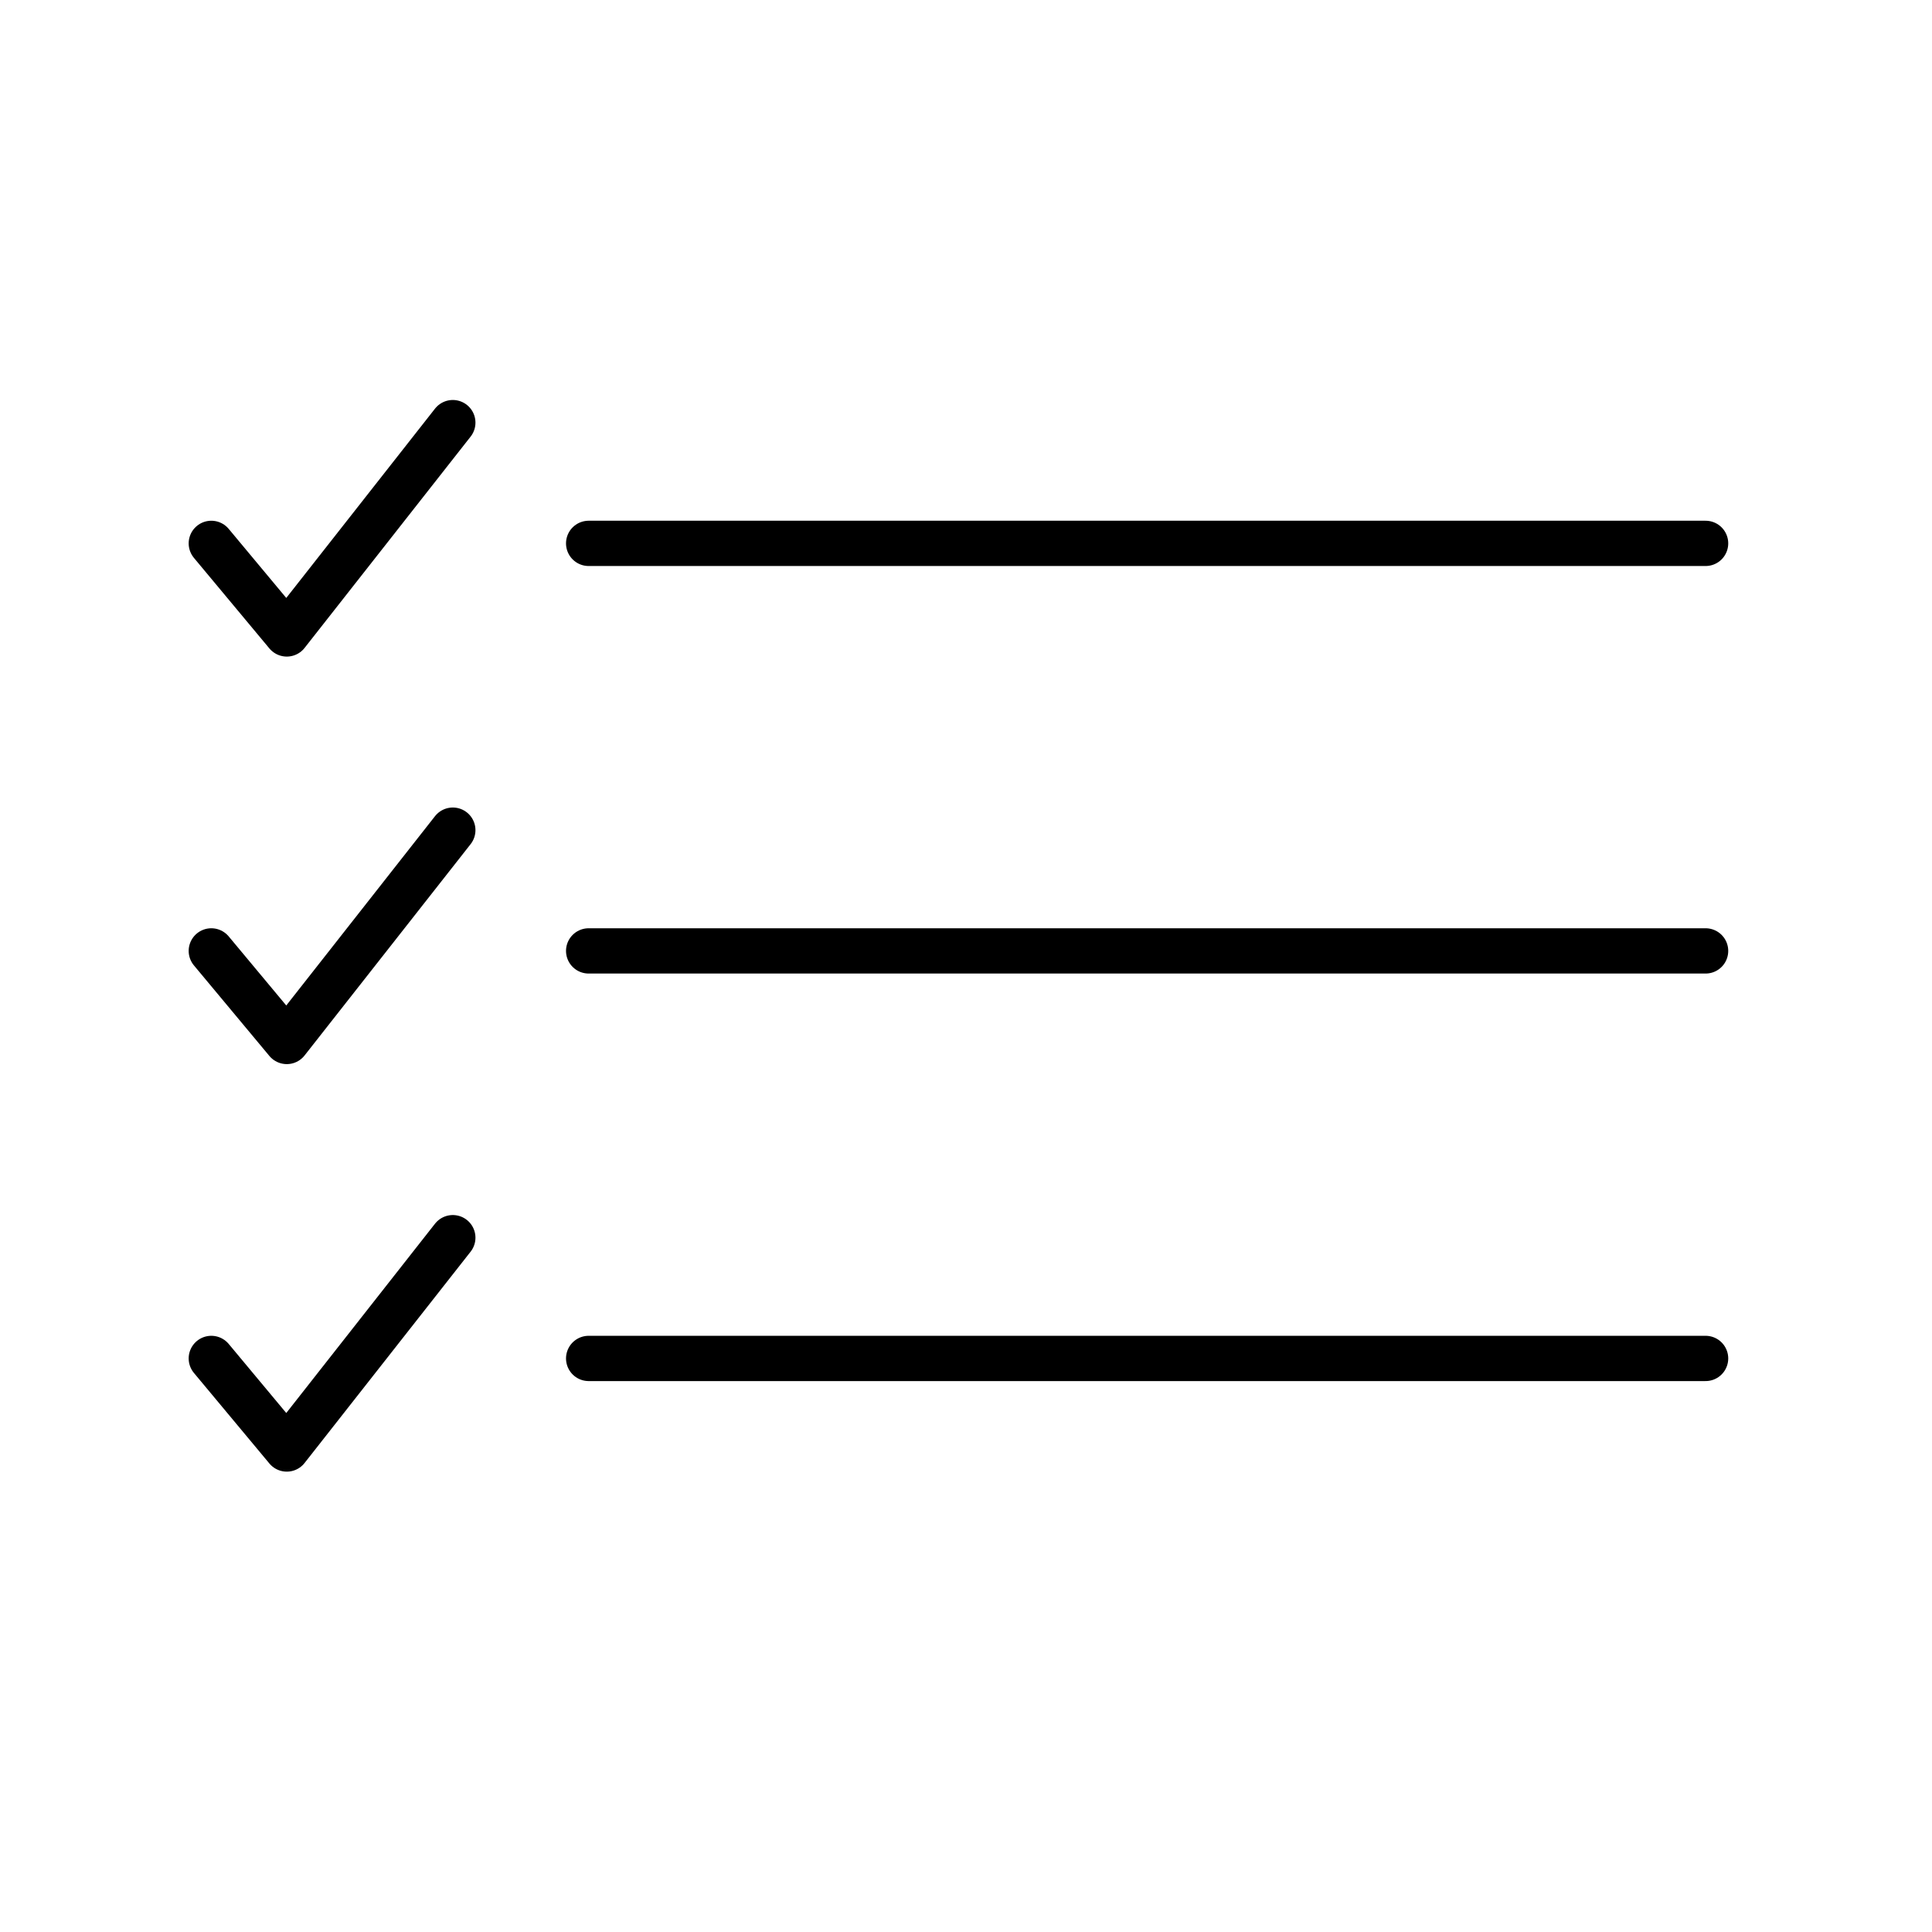
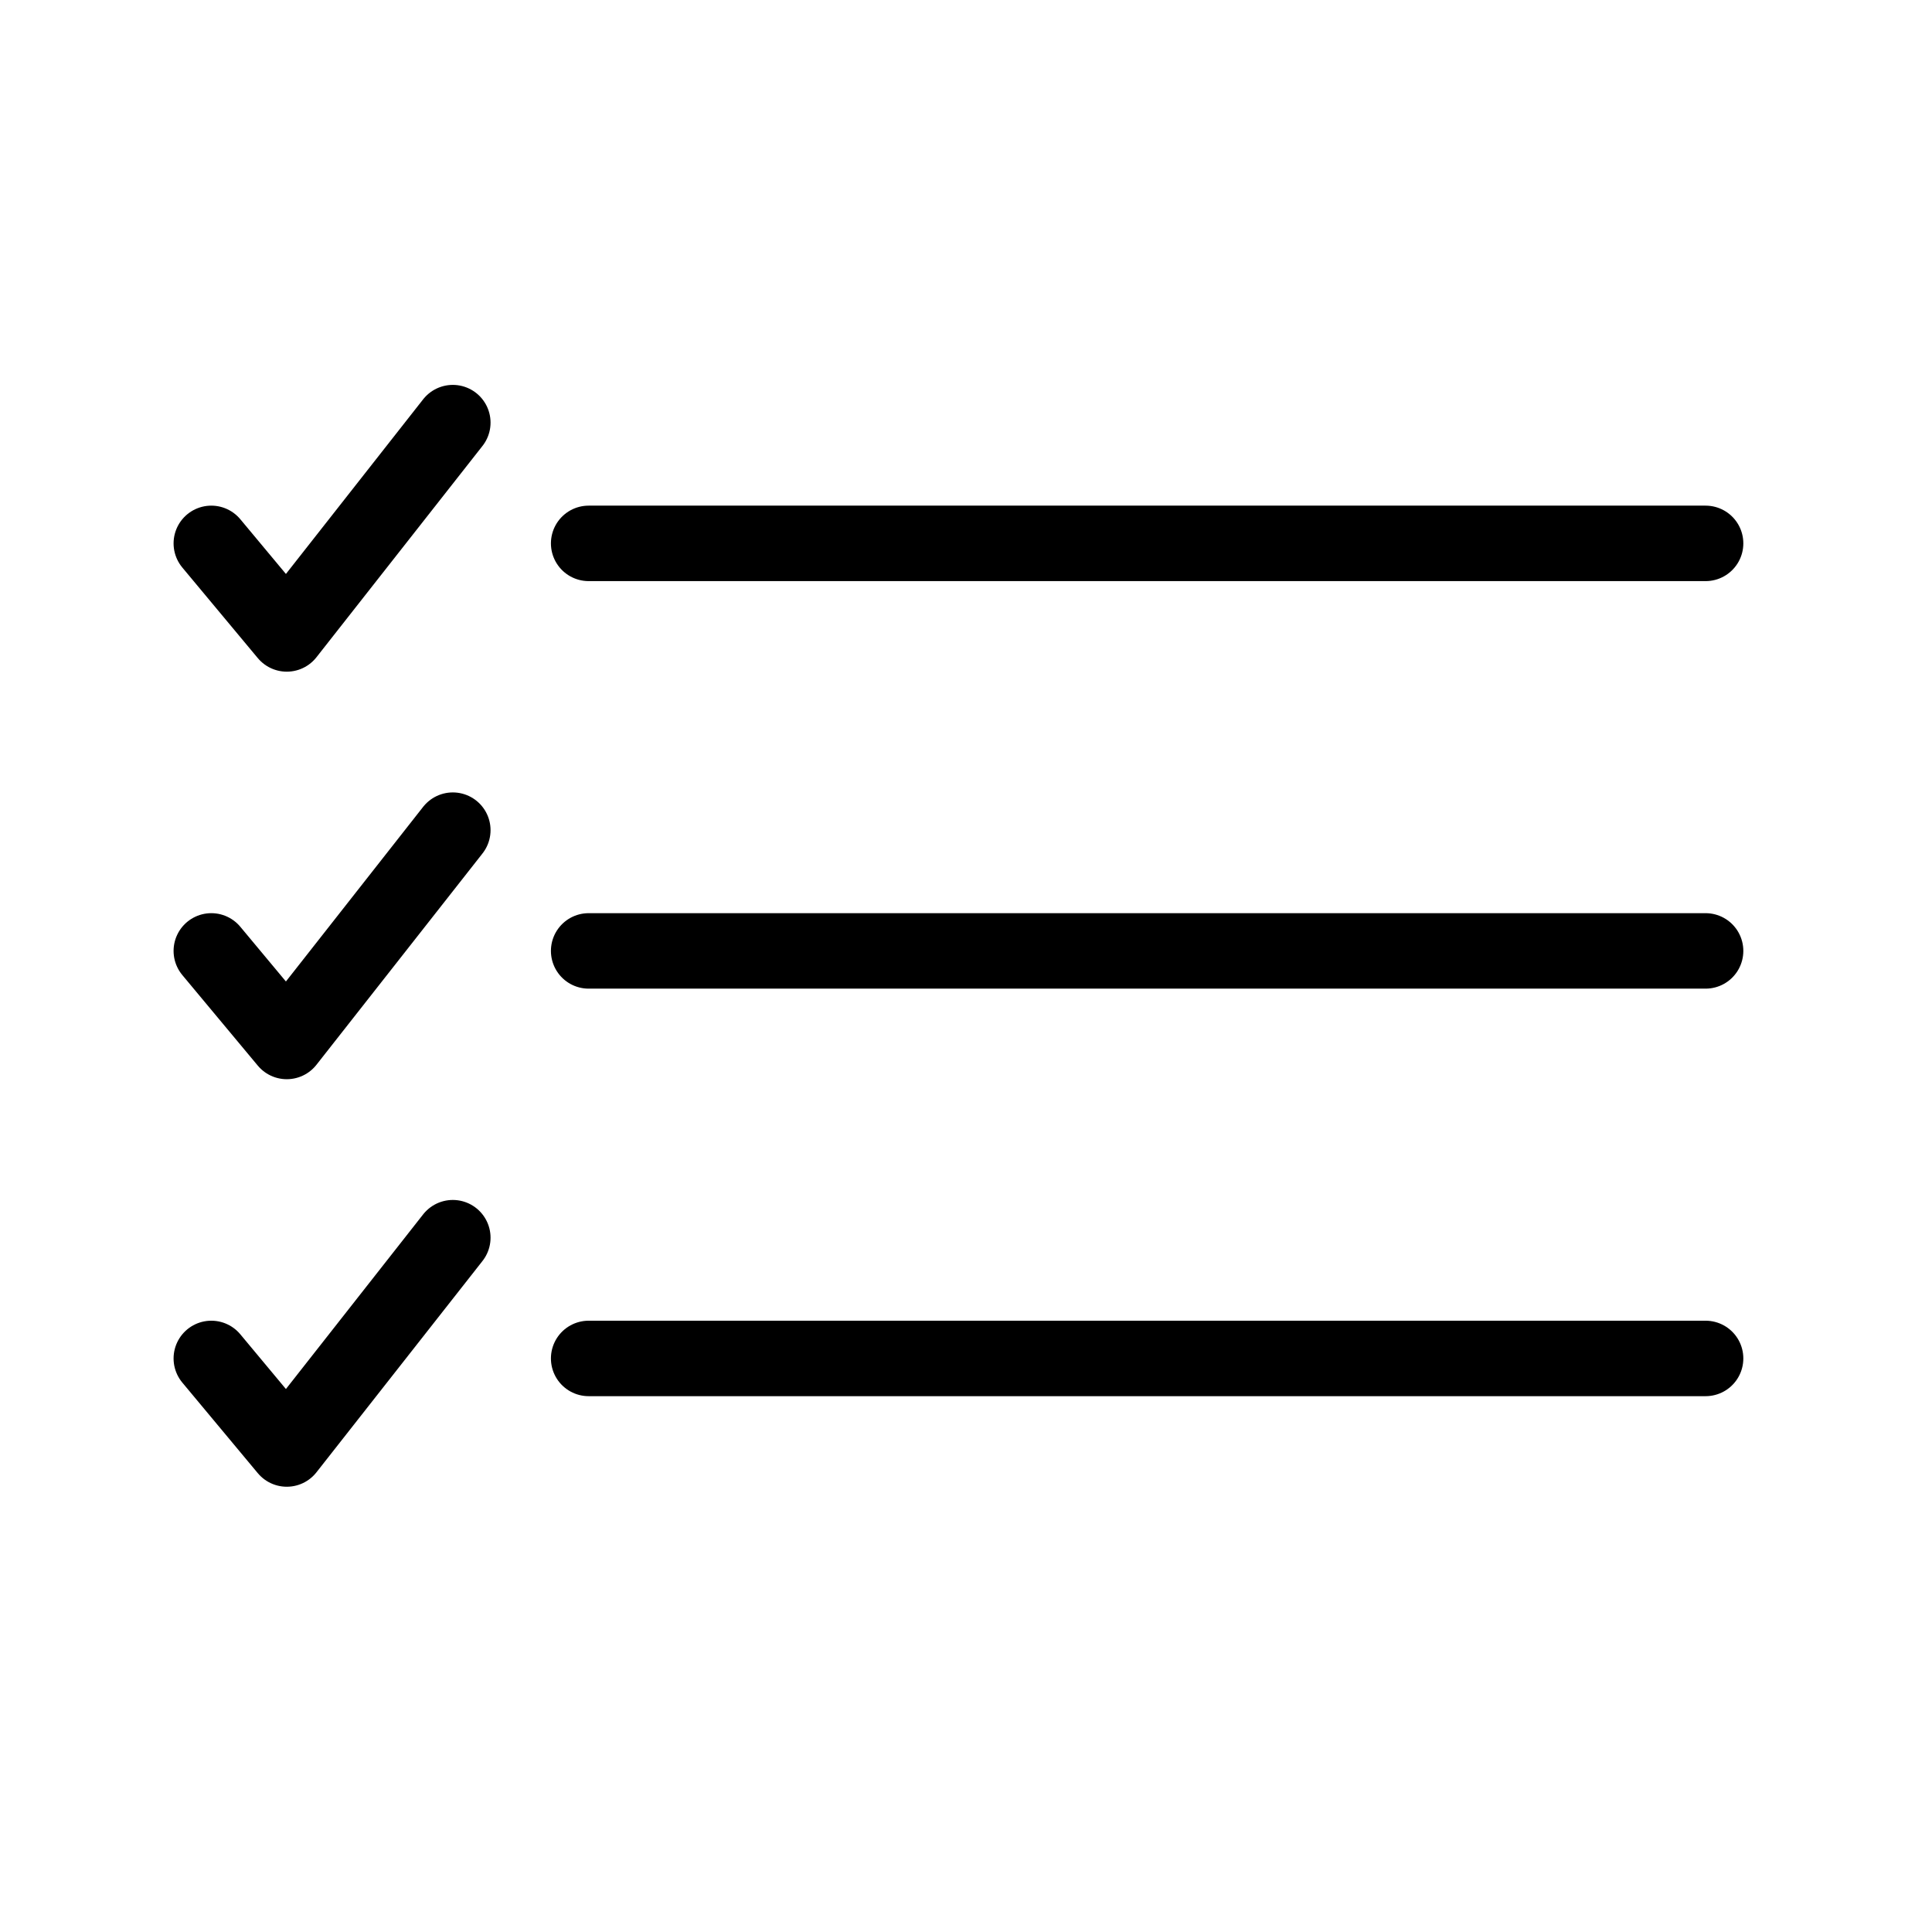
- <svg xmlns="http://www.w3.org/2000/svg" viewBox="0 0 128 128" stroke-linecap="round" stroke-linejoin="round" stroke="#000" fill="none" stroke-width="3">
+ <svg xmlns="http://www.w3.org/2000/svg" viewBox="0 0 128 128" stroke-linecap="round" stroke-linejoin="round" stroke="#000" fill="none" stroke-width="5">
  <path d="M113 36H39m74 27H39m74 27H39M14 36l5 6L30 28M14 63l5 6L30 55M14 90l5 6L30 82" />
</svg>
